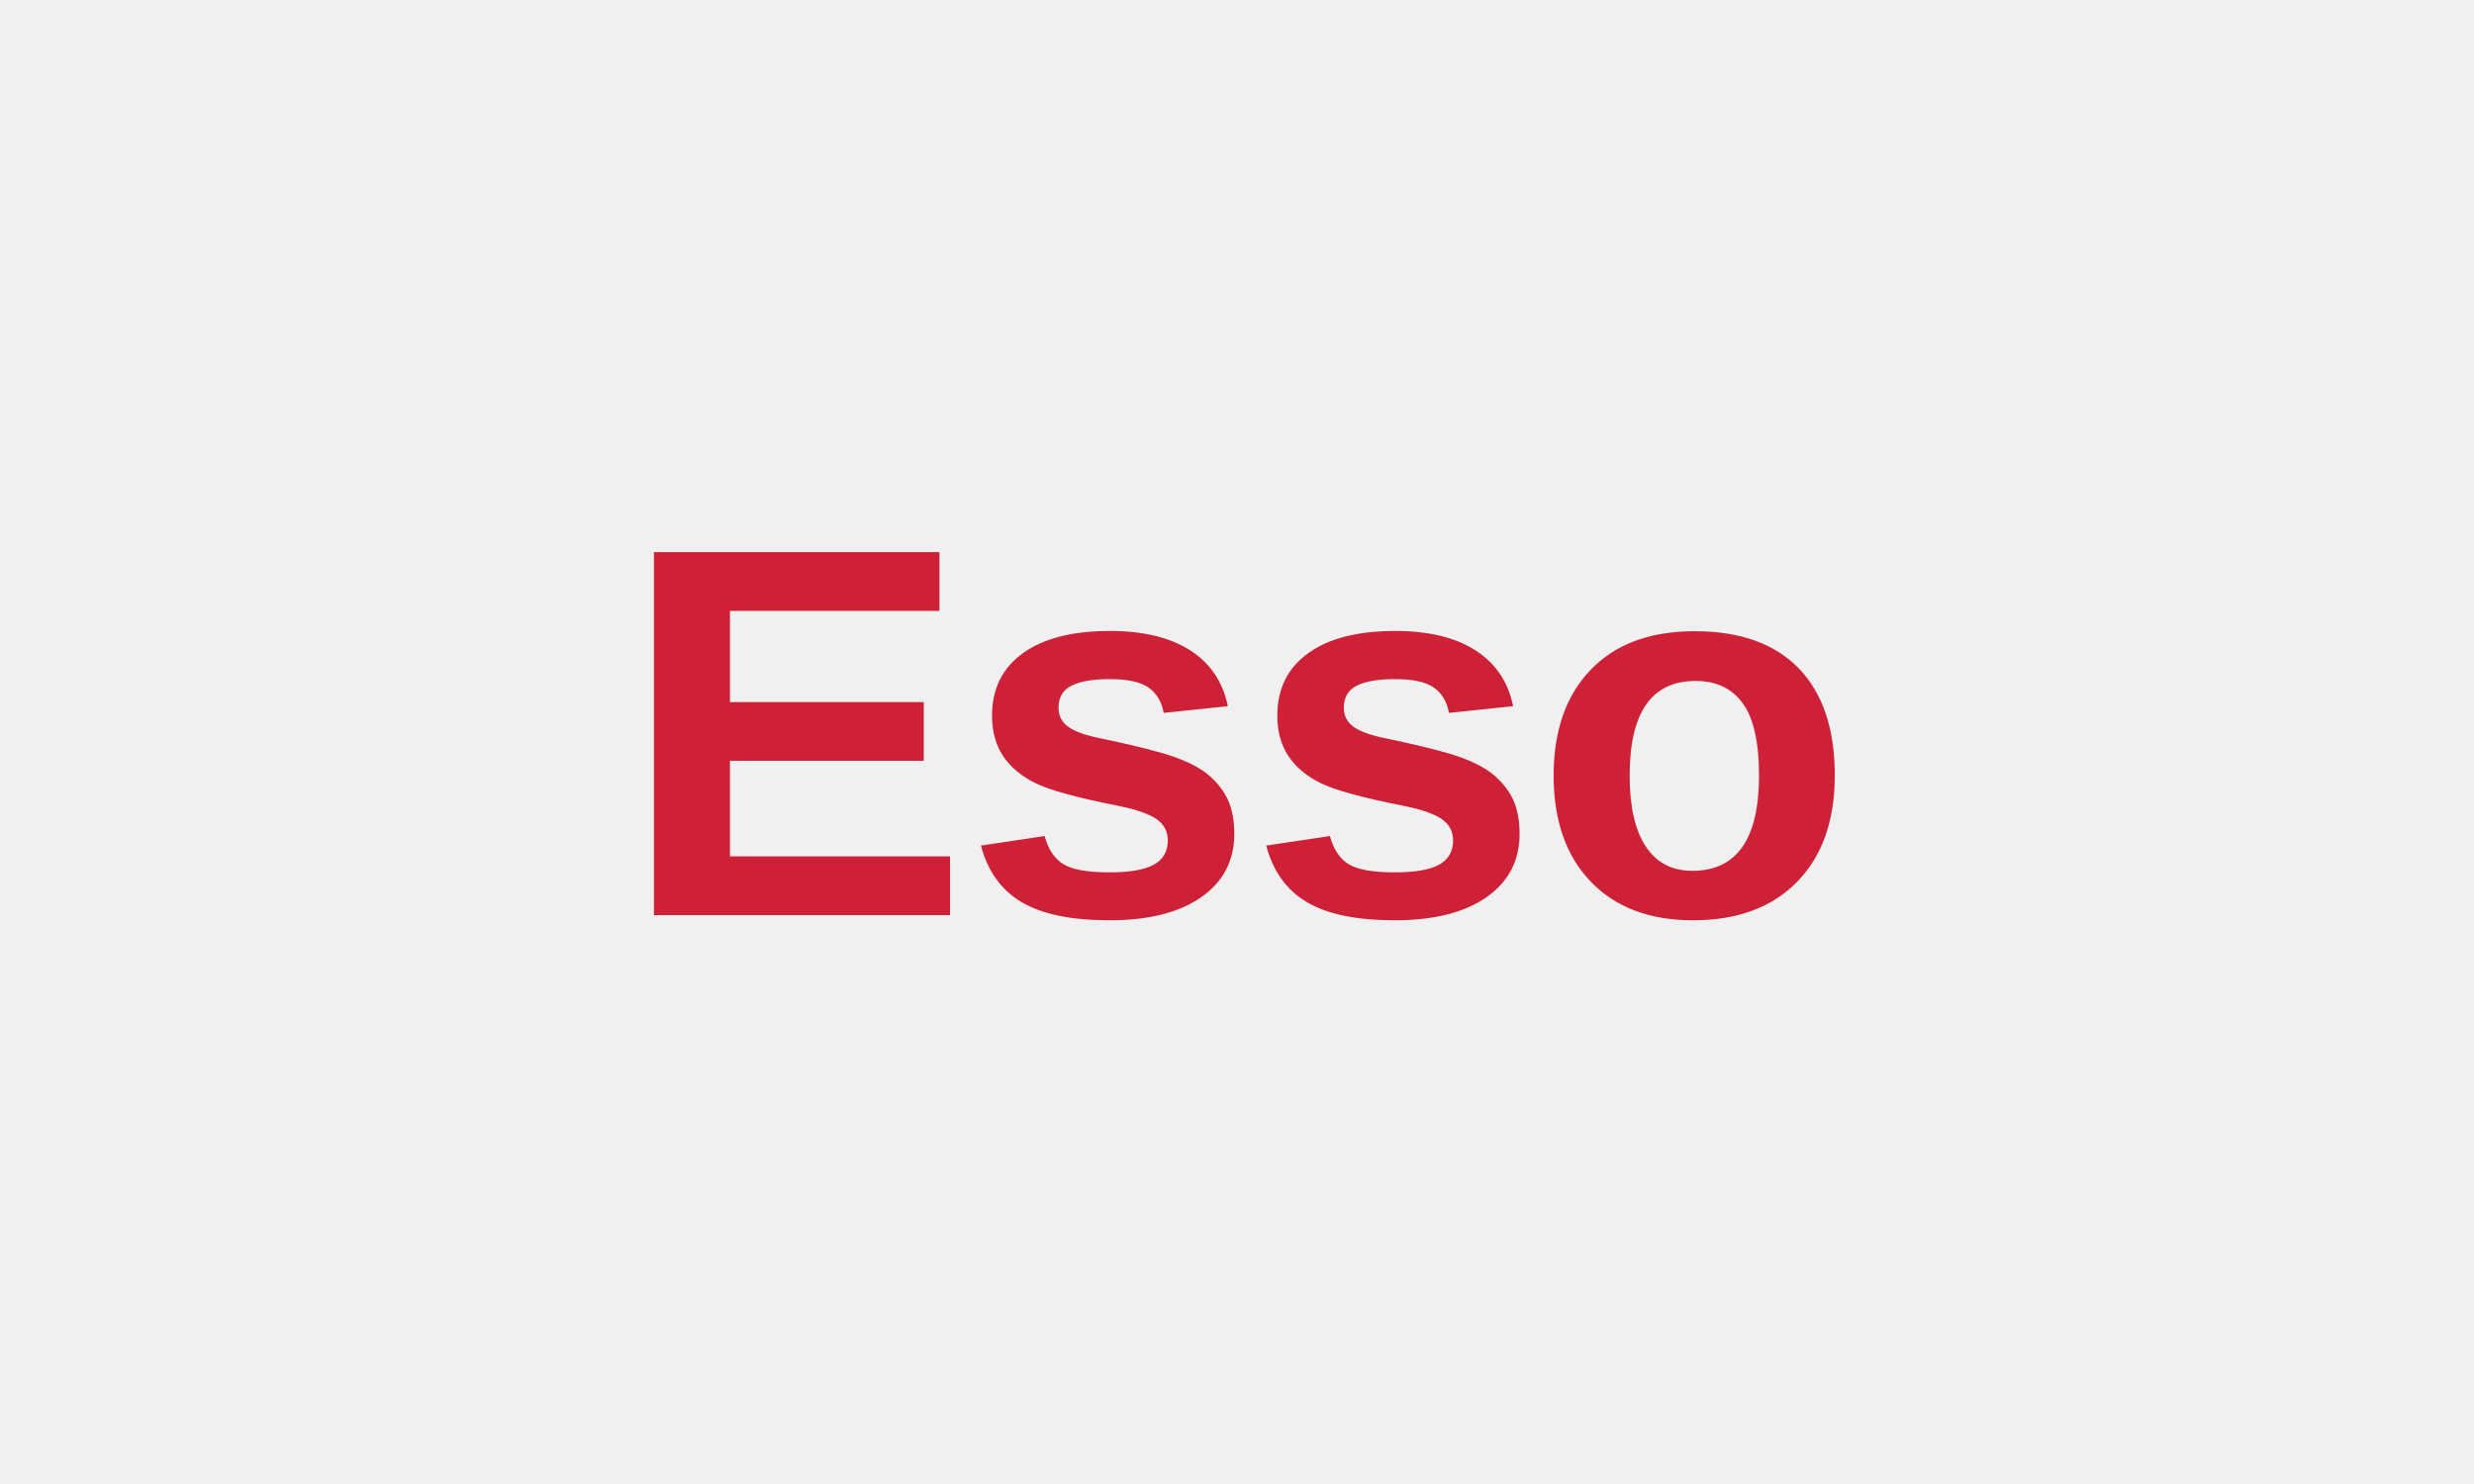
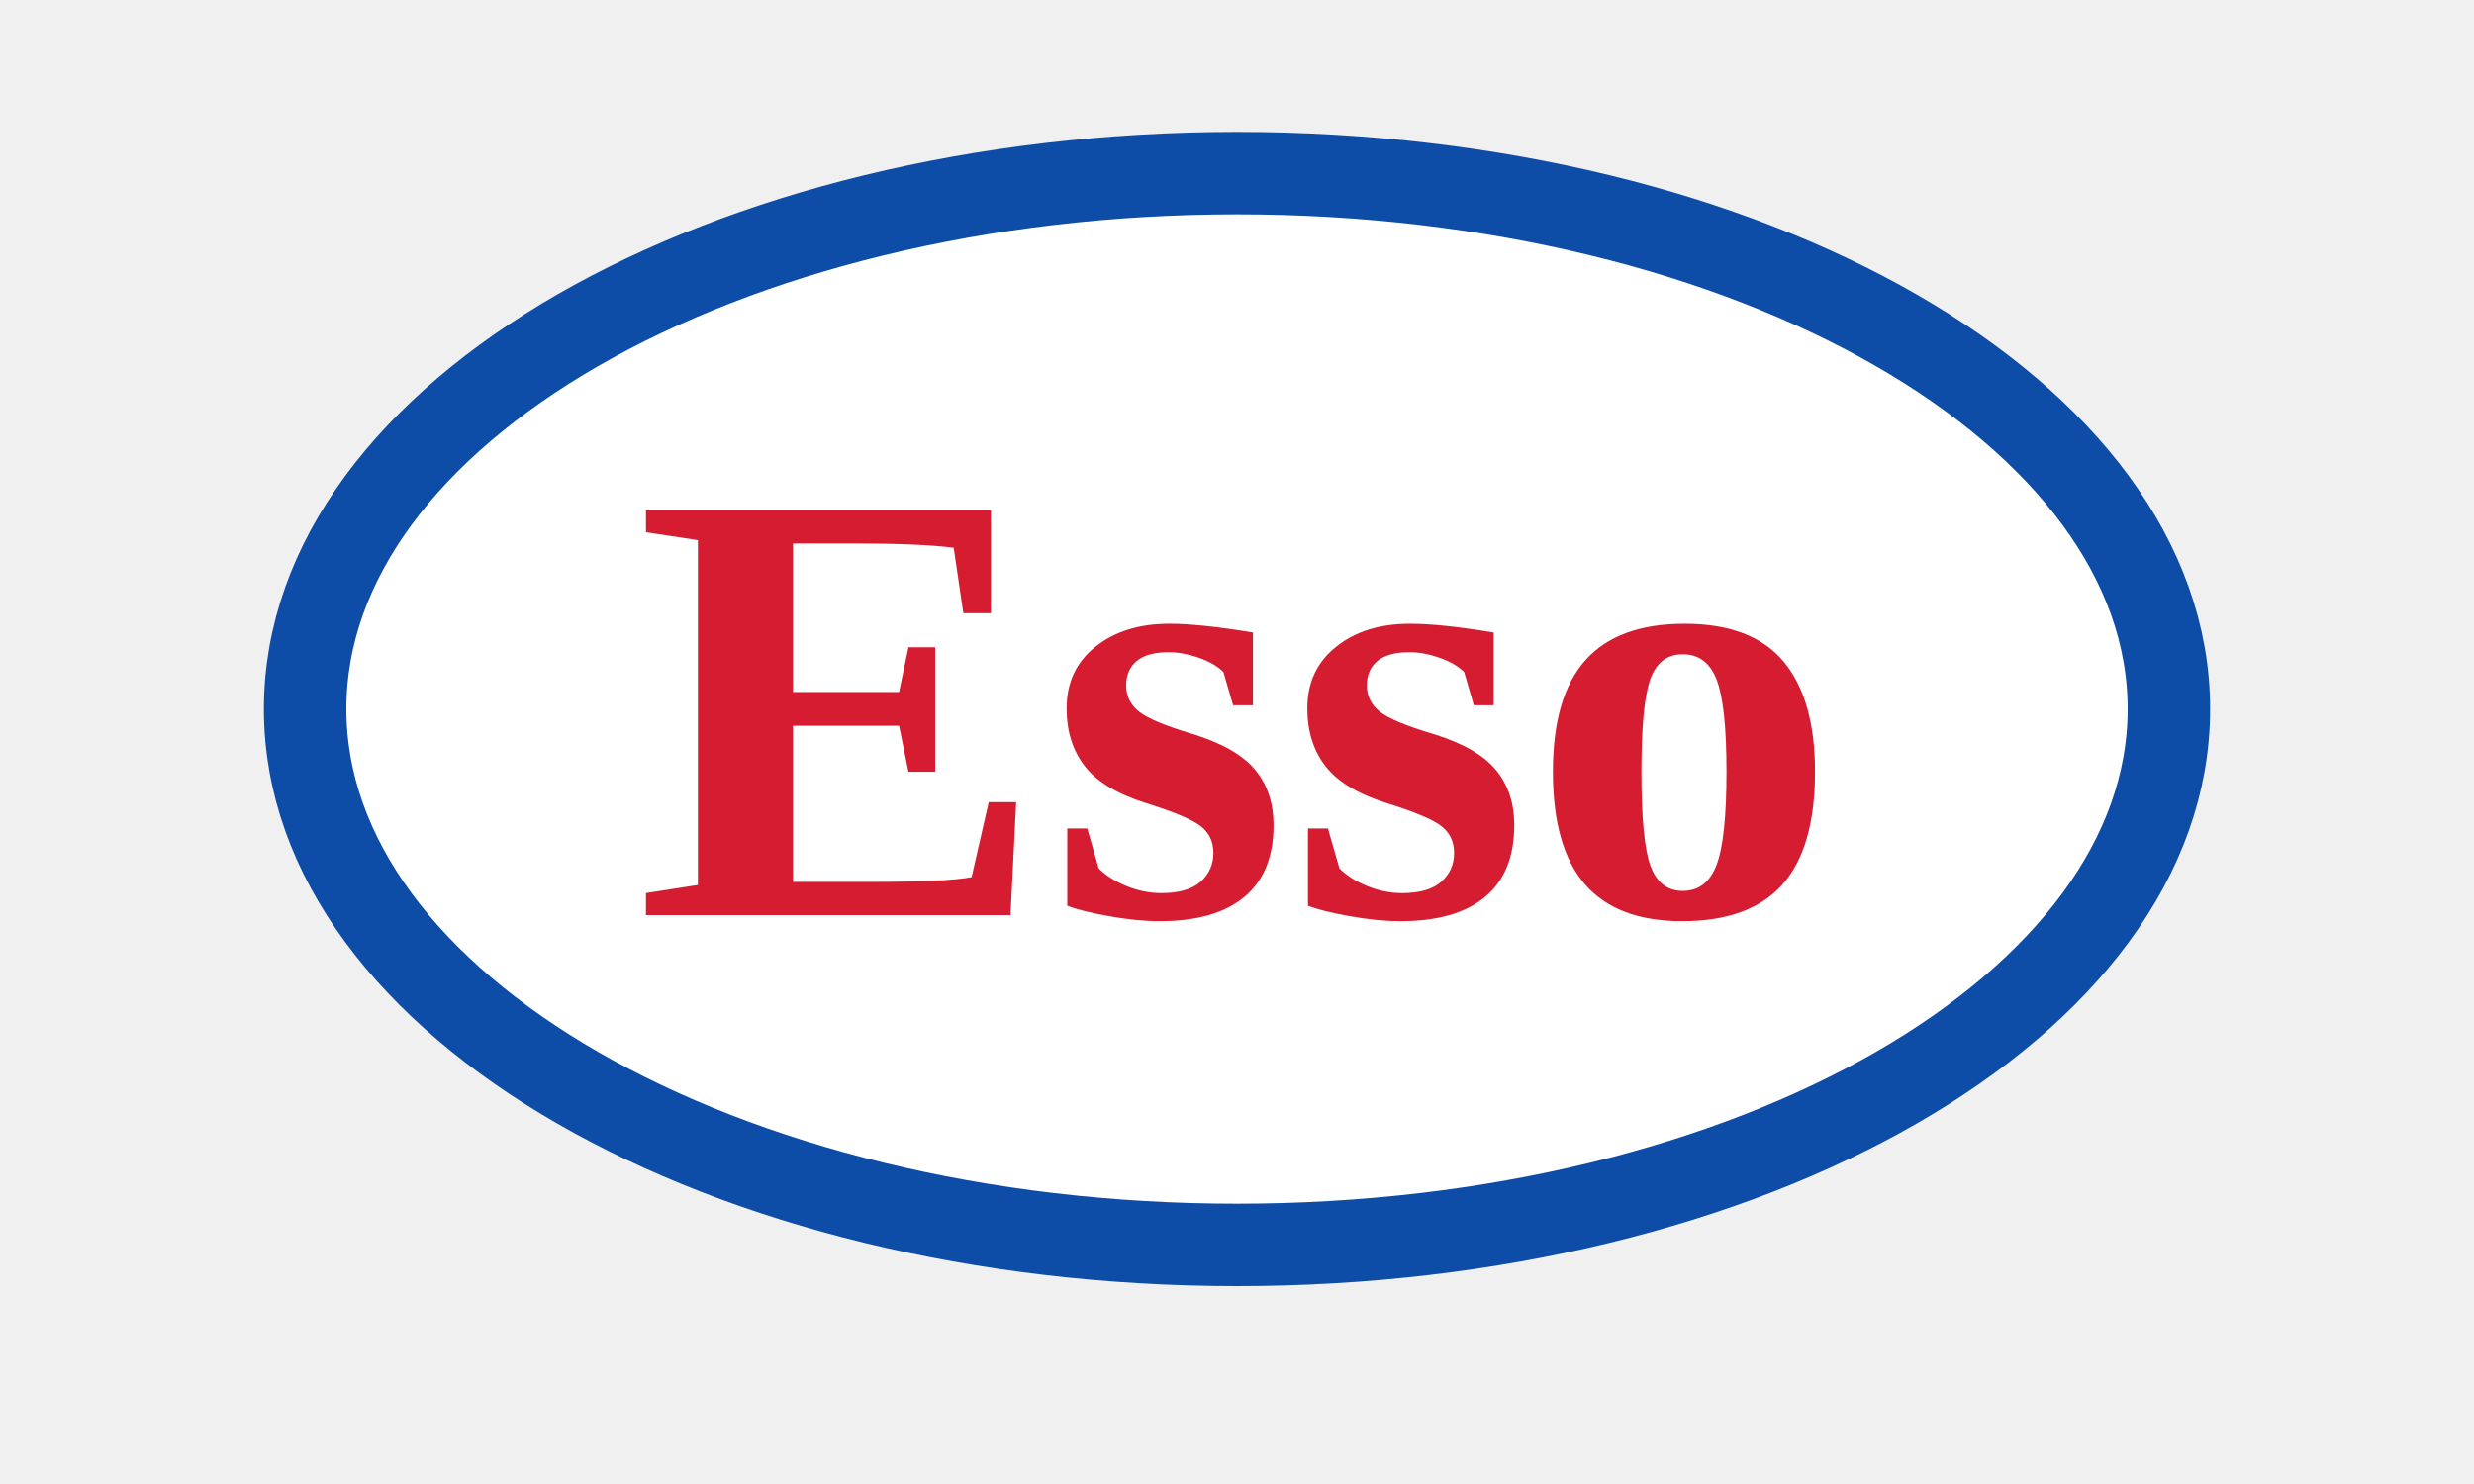
- <svg xmlns="http://www.w3.org/2000/svg" viewBox="0 0 300 180" role="img" aria-label="Esso">
-   <text x="150" y="111" font-family="Arial,Helvetica,sans-serif" font-size="64" font-weight="900" font-style="normal" letter-spacing="-1" fill="#ce2037" text-anchor="middle">Esso</text>
+ <svg xmlns="http://www.w3.org/2000/svg" width="300" height="180" viewBox="0 0 300 180" role="img" aria-label="esso">
+   <ellipse cx="150" cy="86" rx="113" ry="65" fill="#fff" stroke="#0d4ca7" stroke-width="10" />
+   <text x="150" y="111" text-anchor="middle" font-family="Georgia,Times New Roman,serif" font-size="75" font-weight="800" fill="#d51c30">Esso</text>
</svg>
